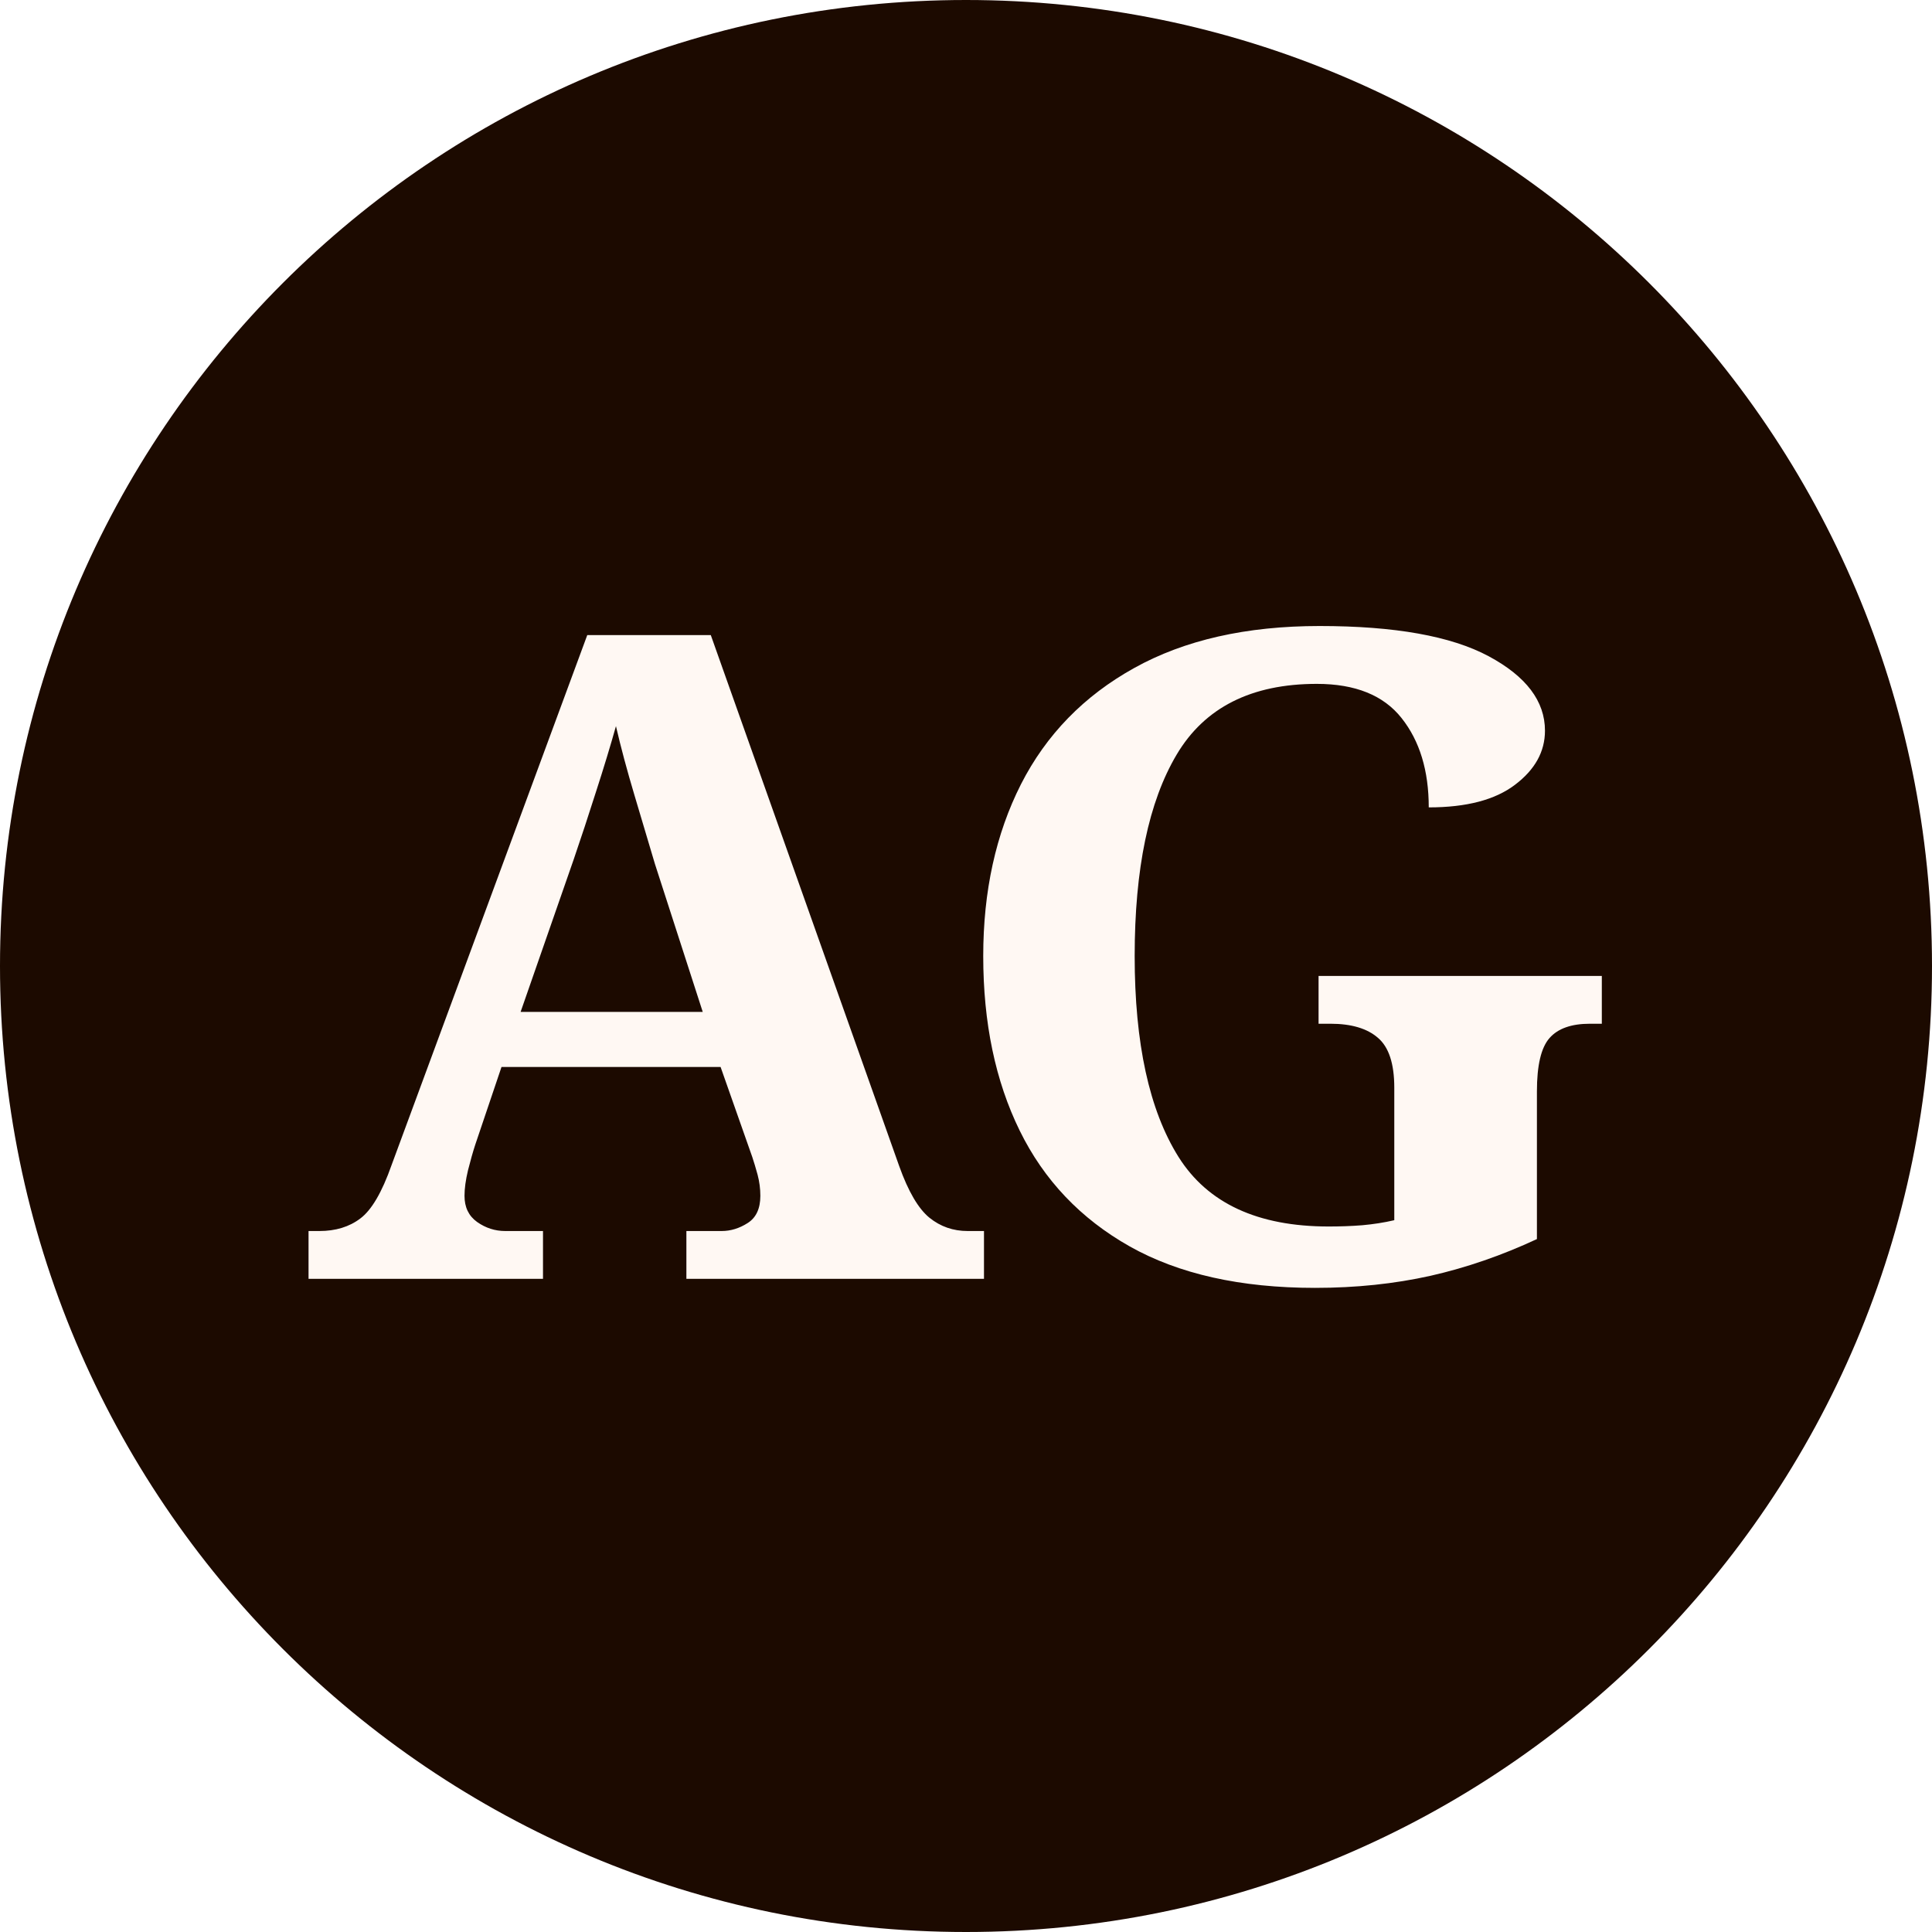
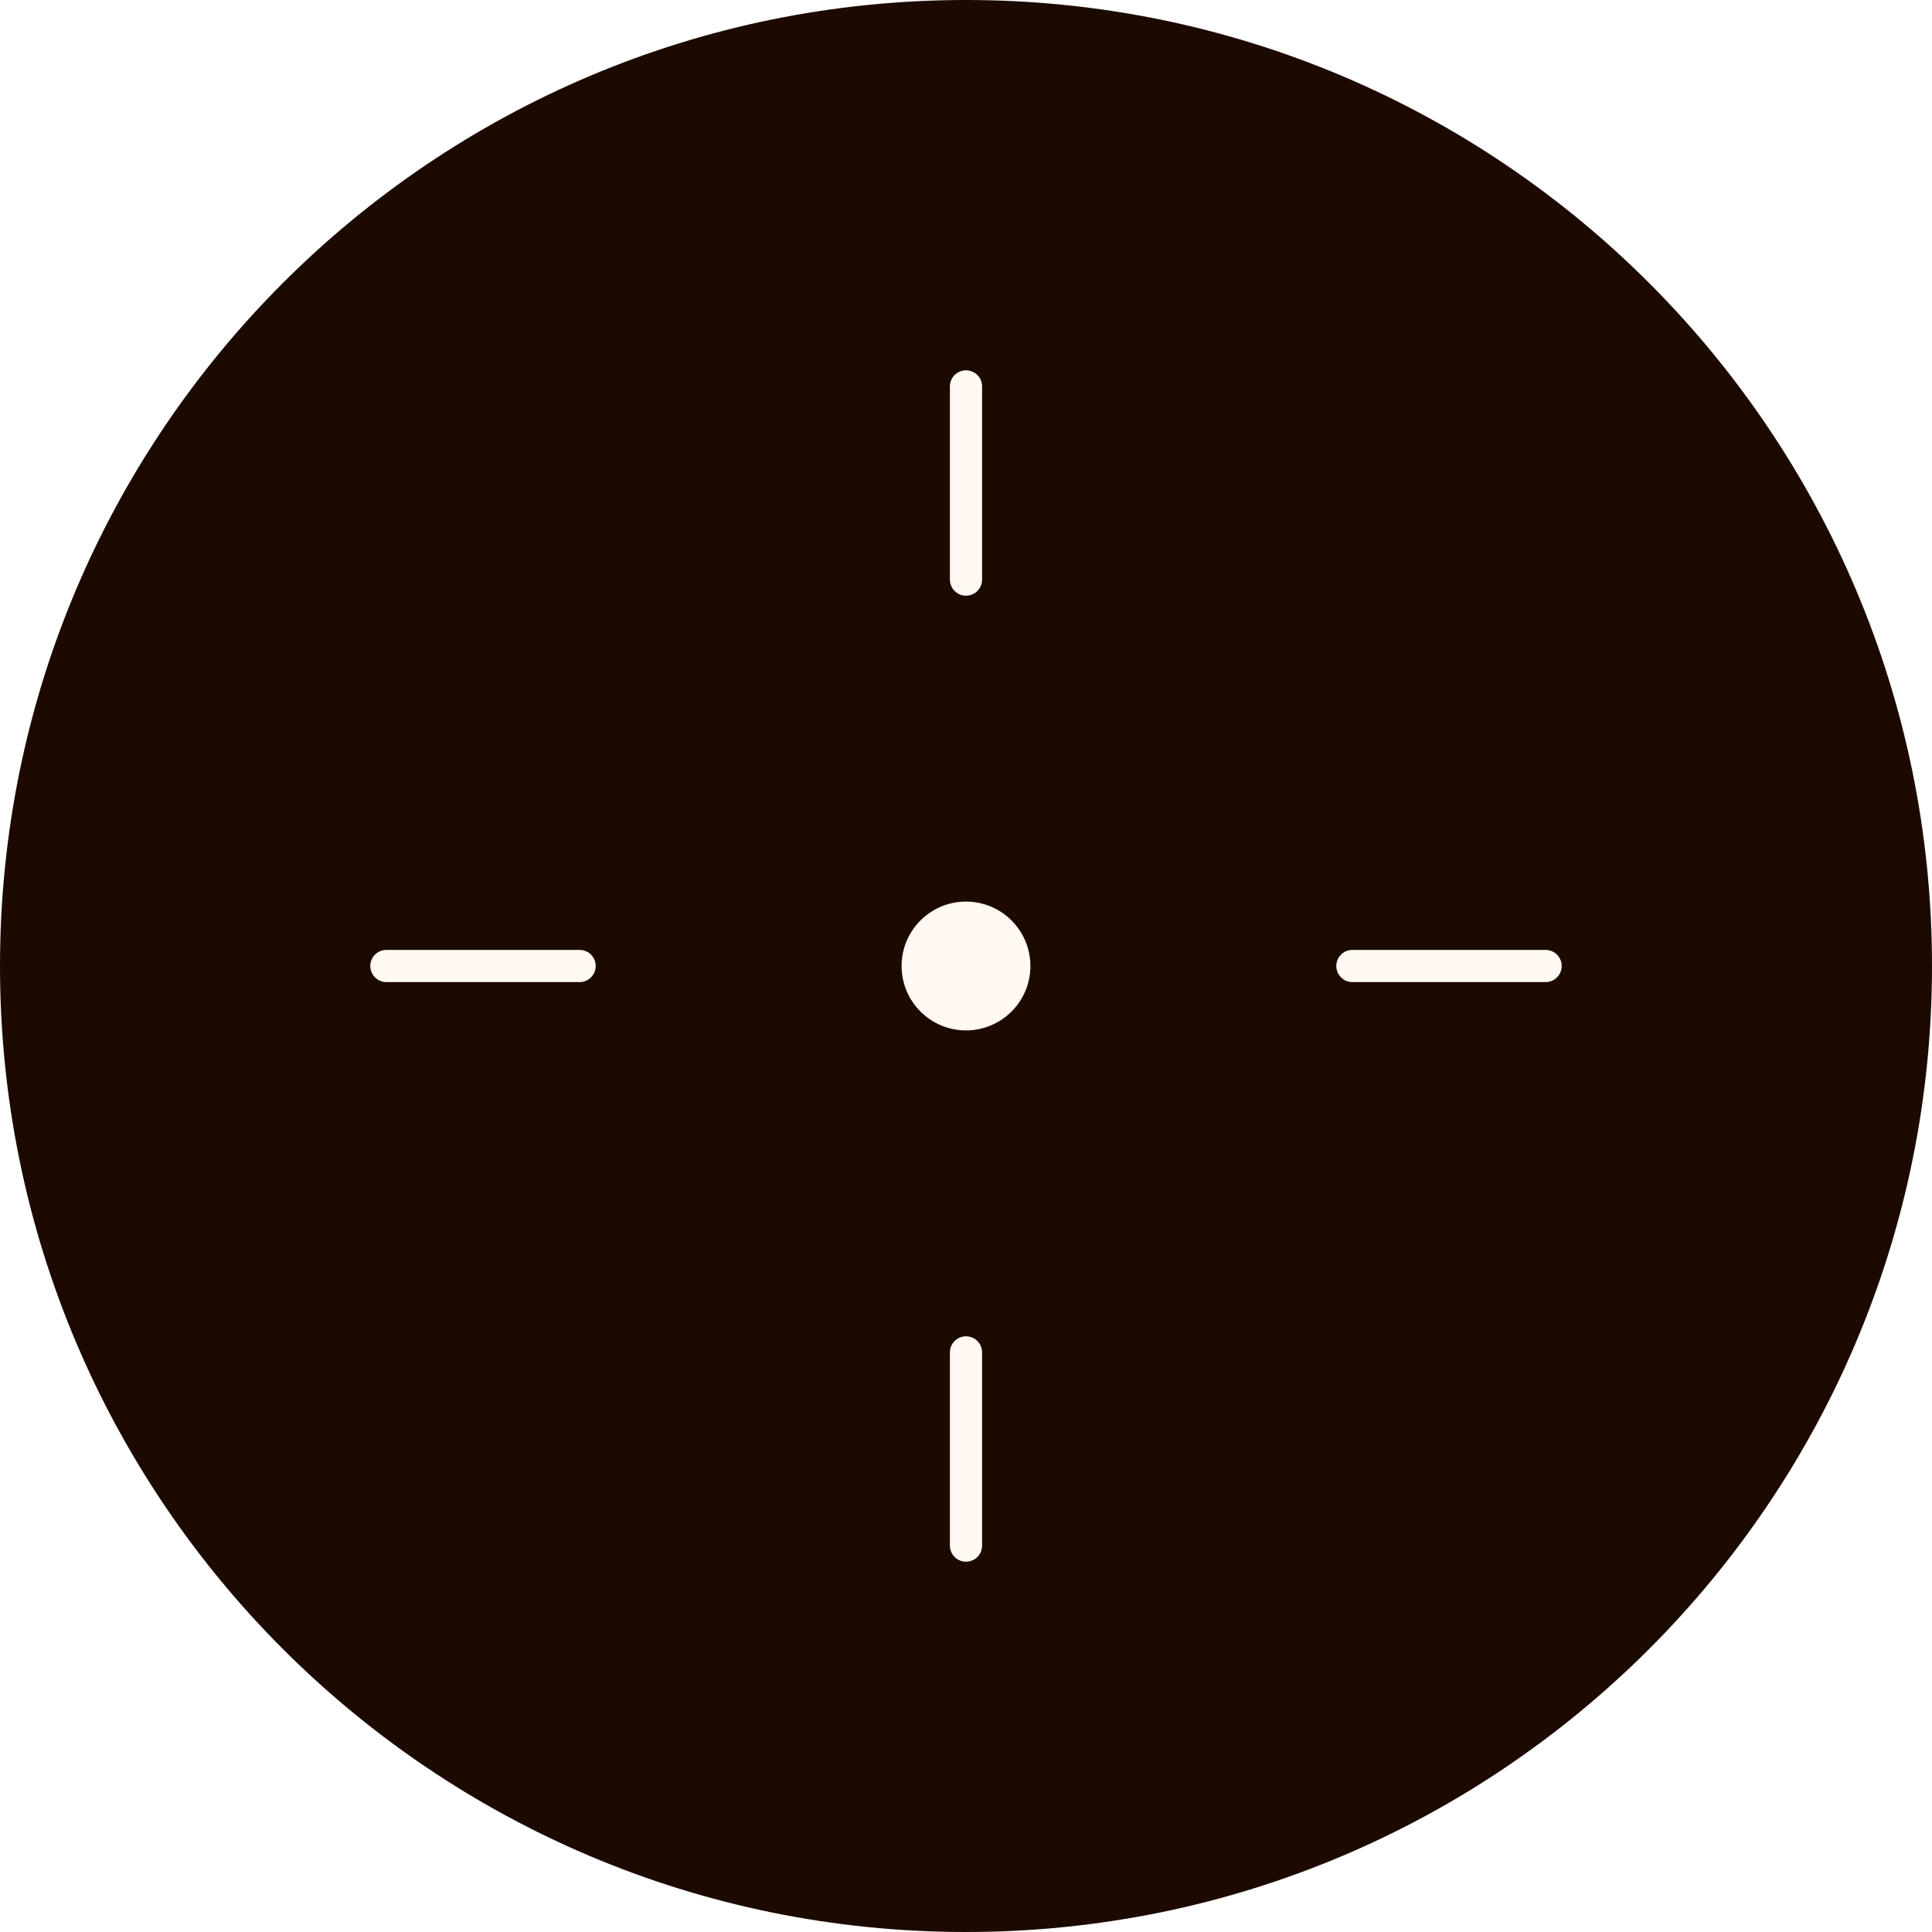
<svg xmlns="http://www.w3.org/2000/svg" viewBox="0 0 120 120">
  <circle cx="60" cy="60" r="60" fill="#1C0A00" />
-   <text x="60" y="60" font-family="Playfair Display, serif" font-size="56" font-weight="700" text-anchor="middle" dominant-baseline="middle" fill="#FFF8F3" letter-spacing="-2">AG</text>
+   <line x1="60" y1="24" x2="60" y2="36" stroke="#FFF8F3" stroke-width="2" stroke-linecap="round" />
+   <line x1="60" y1="84" x2="60" y2="96" stroke="#FFF8F3" stroke-width="2" stroke-linecap="round" />
+   <line x1="24" y1="60" x2="36" y2="60" stroke="#FFF8F3" stroke-width="2" stroke-linecap="round" />
+   <line x1="84" y1="60" x2="96" y2="60" stroke="#FFF8F3" stroke-width="2" stroke-linecap="round" />
+   <circle cx="60" cy="60" r="4" fill="#FFF8F3" />
</svg>
